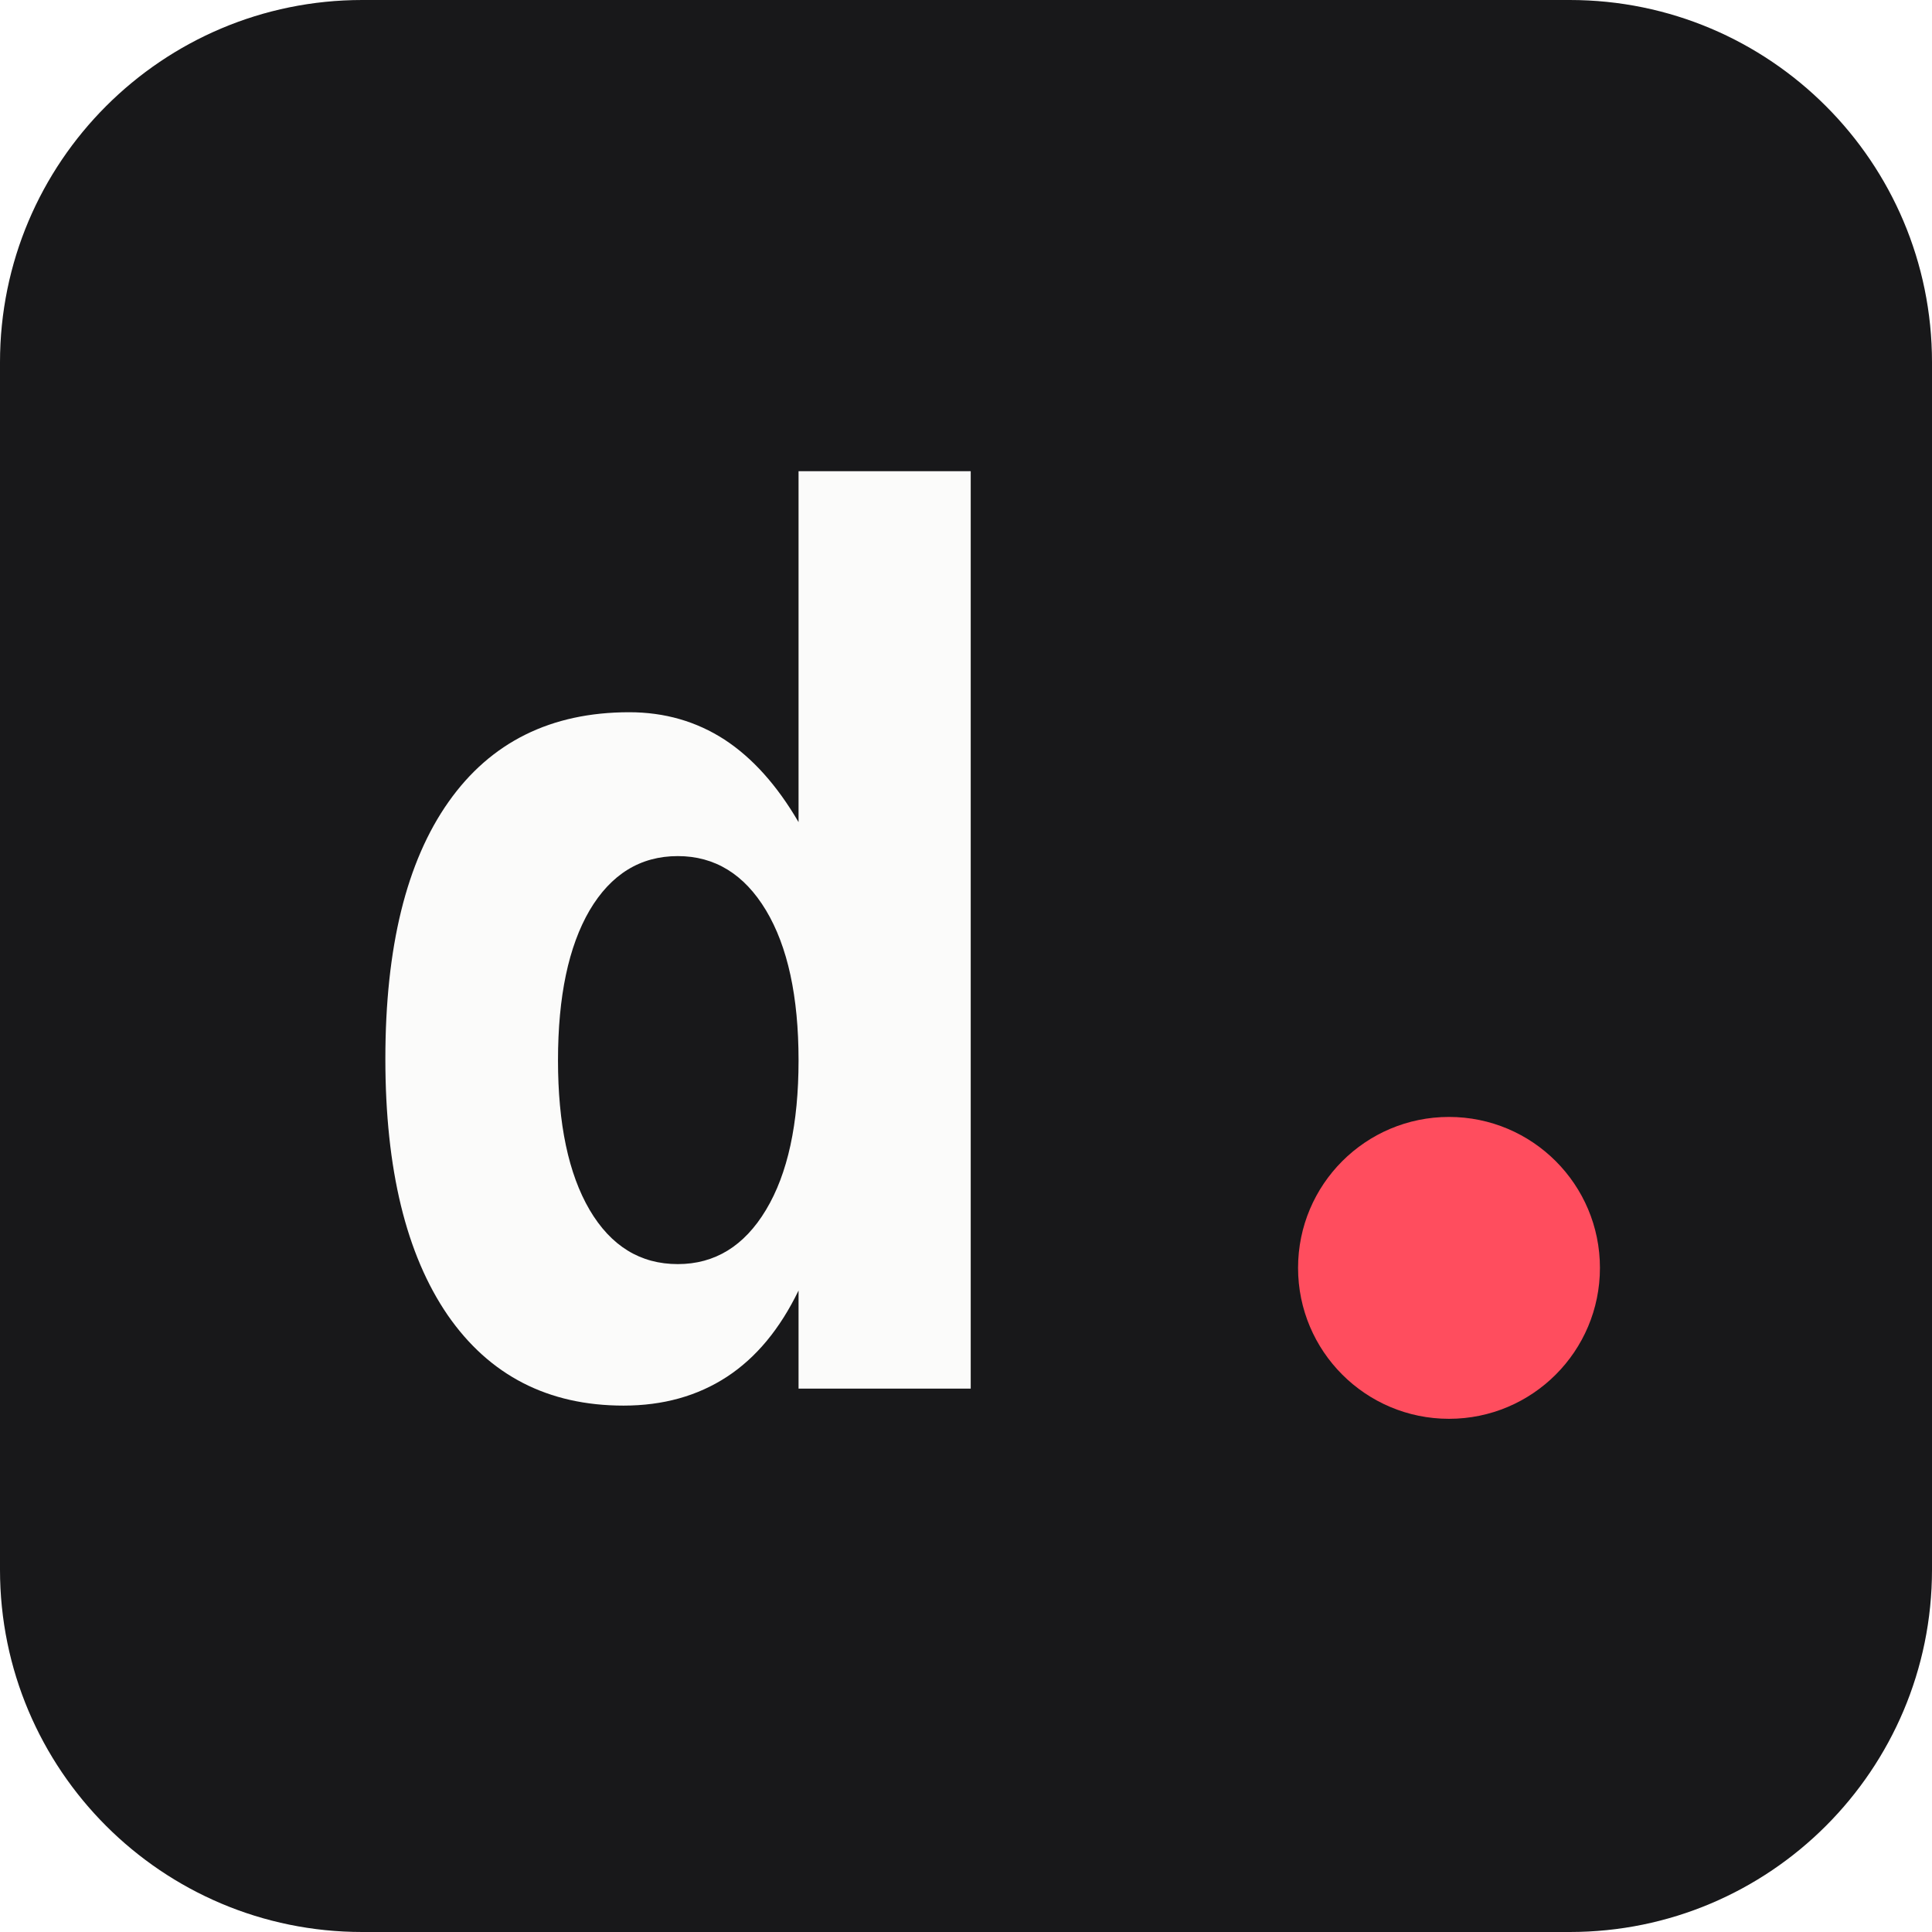
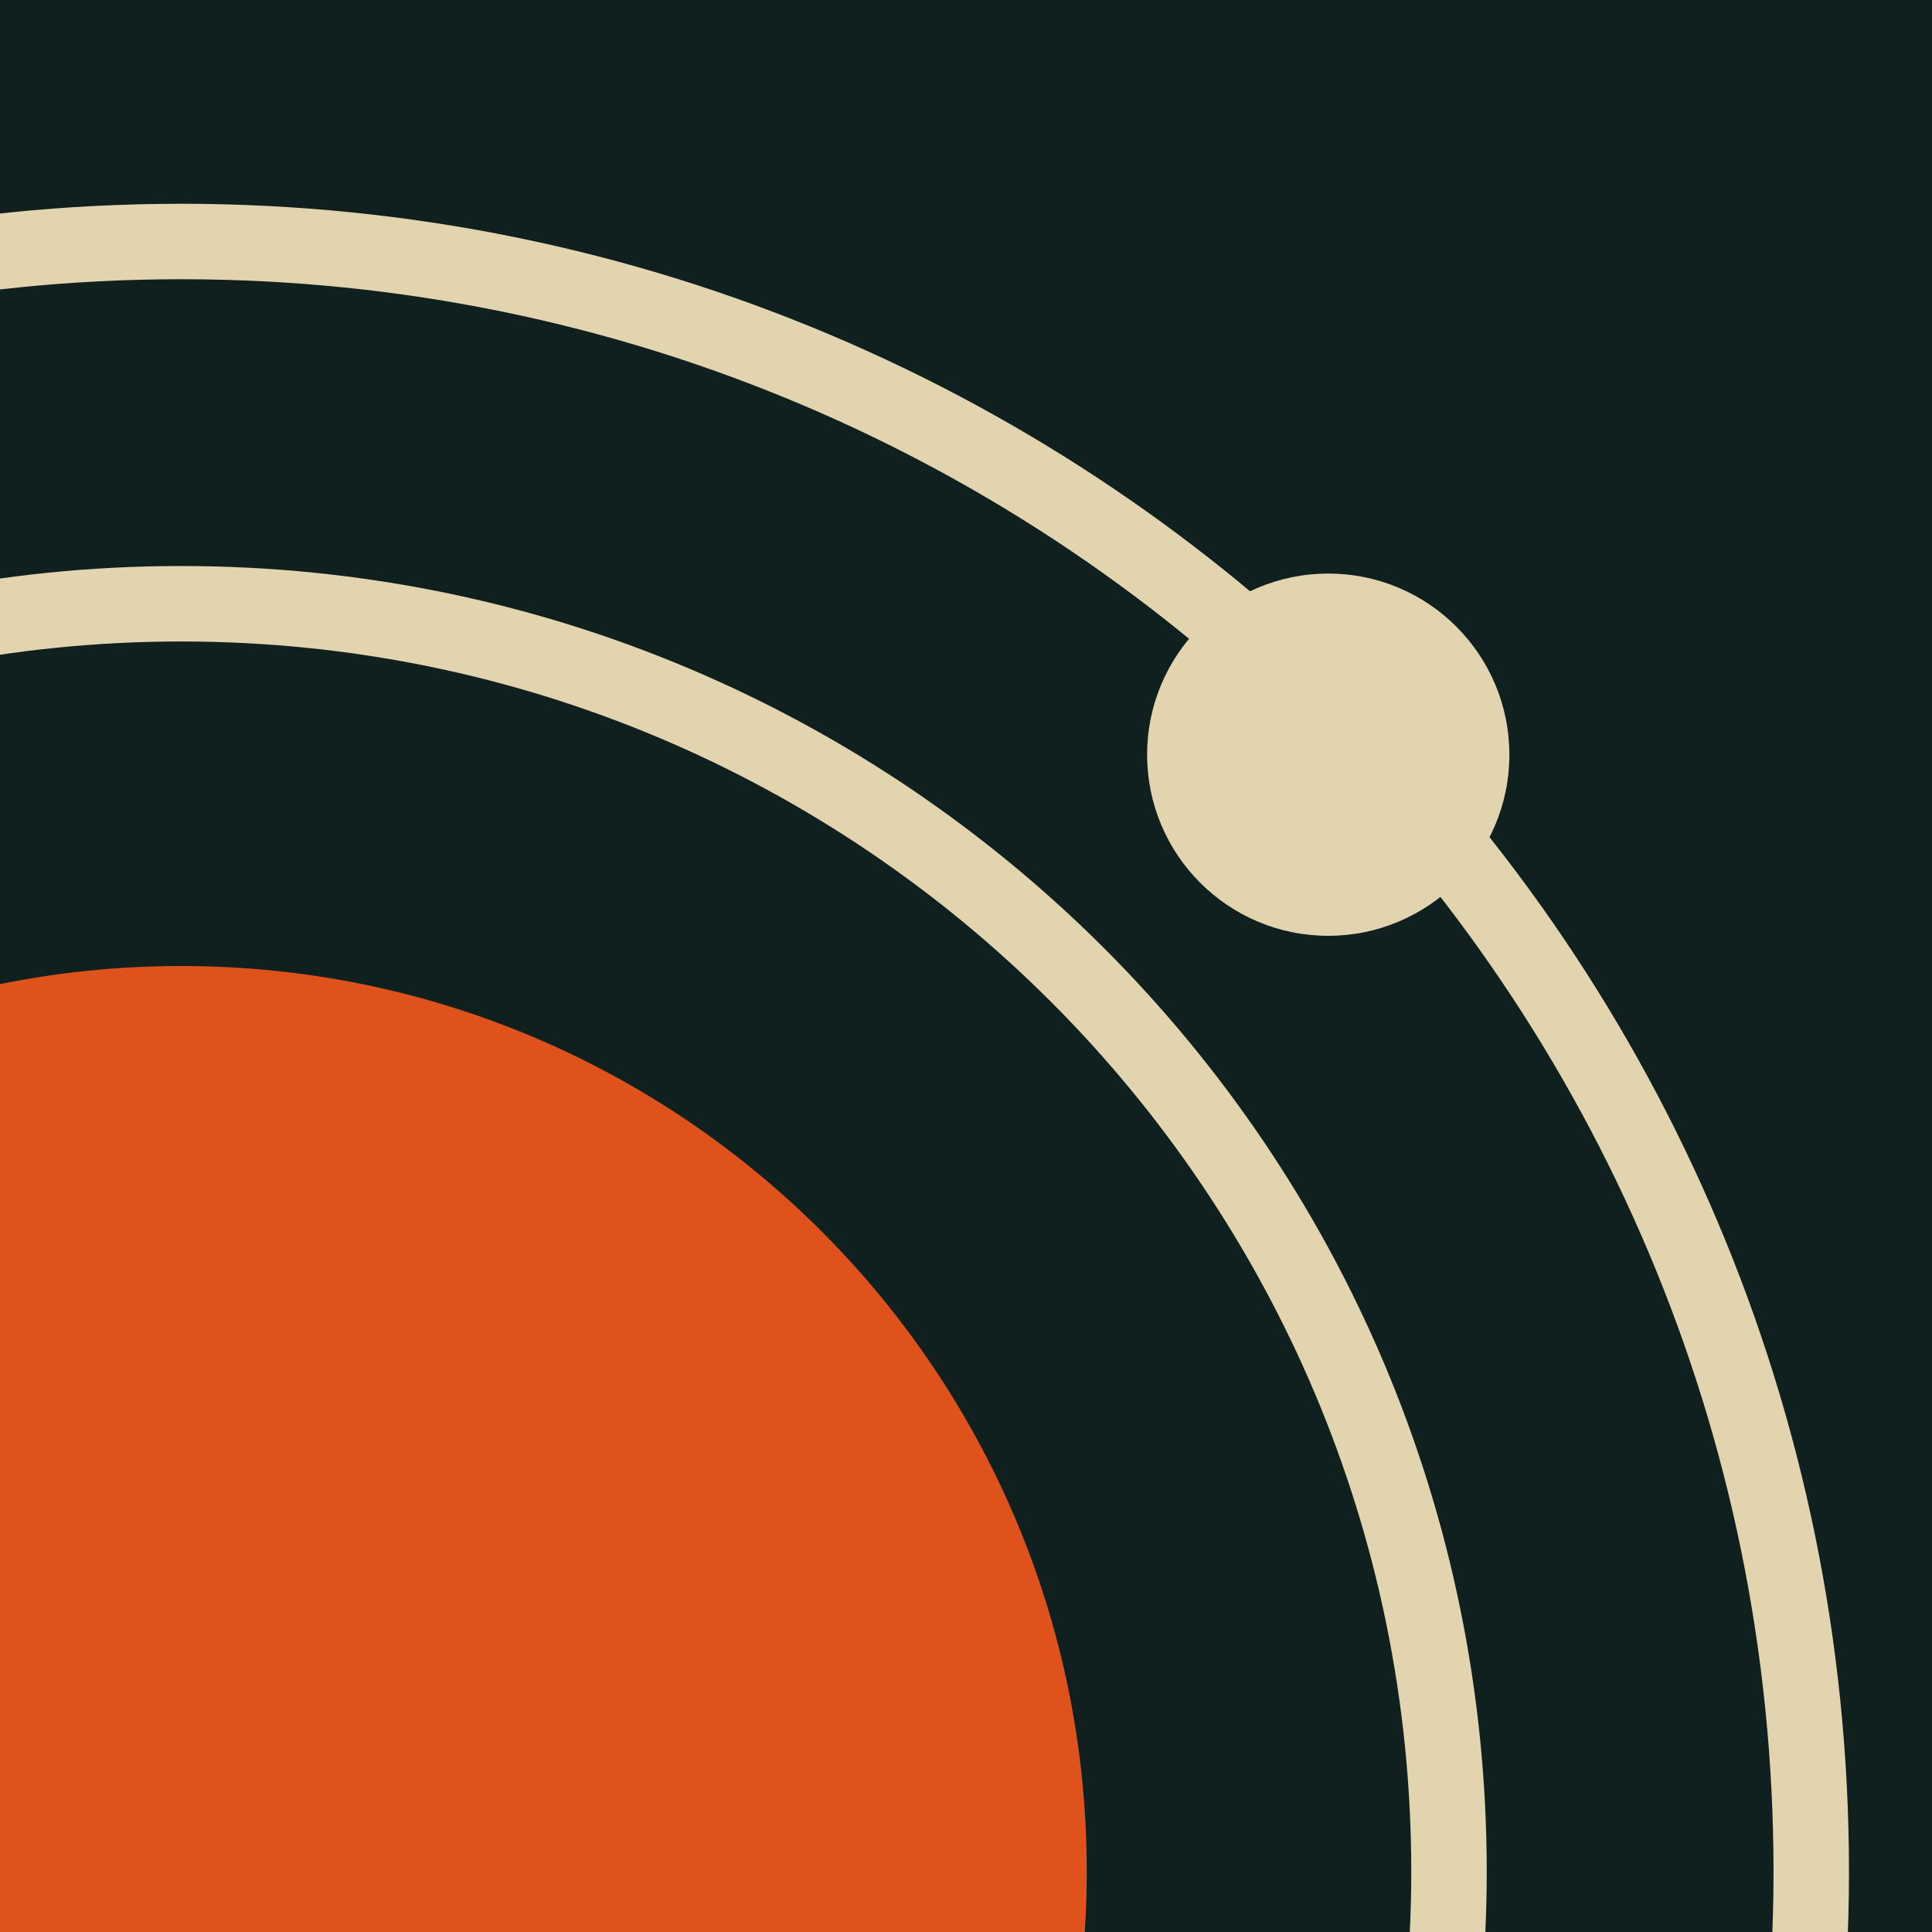
<svg xmlns="http://www.w3.org/2000/svg" viewBox="0 0 64 64">
-   <rect width="64" height="64" rx="12" fill="#18181a" />
-   <text x="11" y="46" font-family="IBM Plex Mono, monospace" font-weight="600" font-size="40" fill="#fbfbfa">d</text>
-   <circle cx="48" cy="42" r="5" fill="#ff4d5e" />
+   <rect width="64" height="64" fill="#10201f" />
+   <circle cx="6" cy="62" r="30" fill="#e0521c" />
+   <circle cx="6" cy="62" r="42" fill="none" stroke="#e3d4b0" stroke-width="2.5" />
+   <circle cx="6" cy="62" r="54" fill="none" stroke="#e3d4b0" stroke-width="2.5" />
+   <circle cx="44" cy="25" r="6" fill="#e3d4b0" />
</svg>
